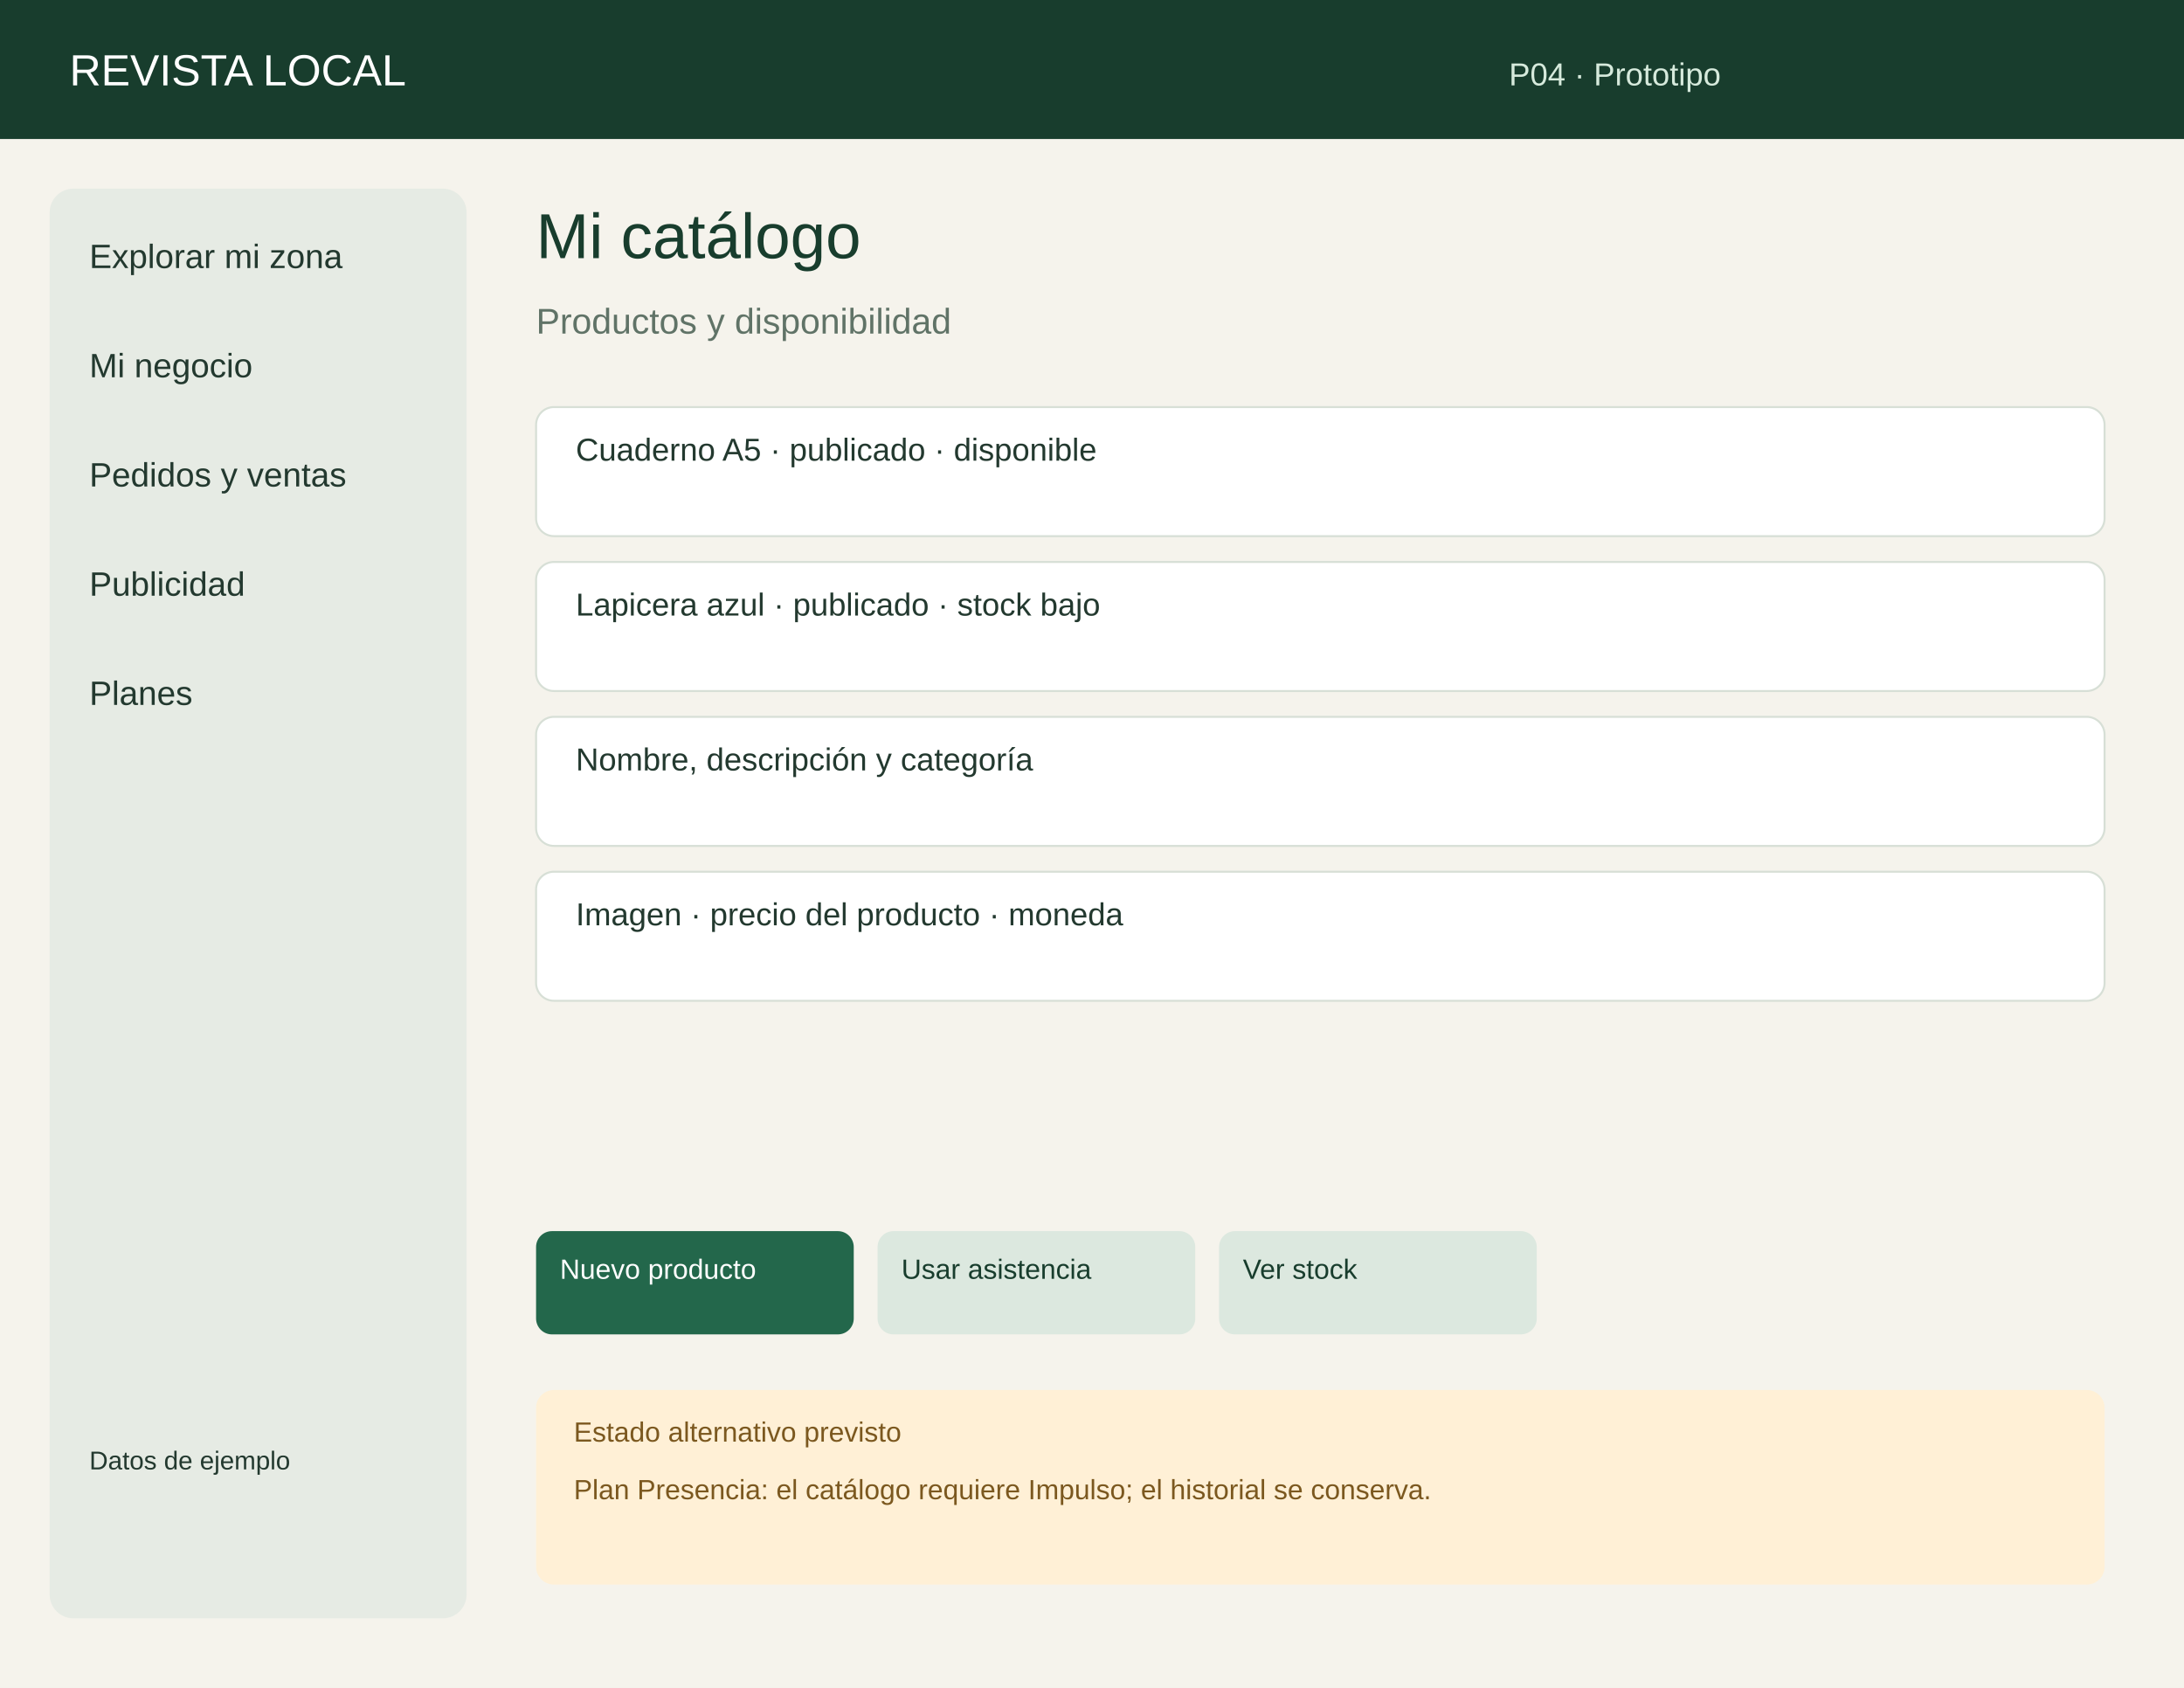
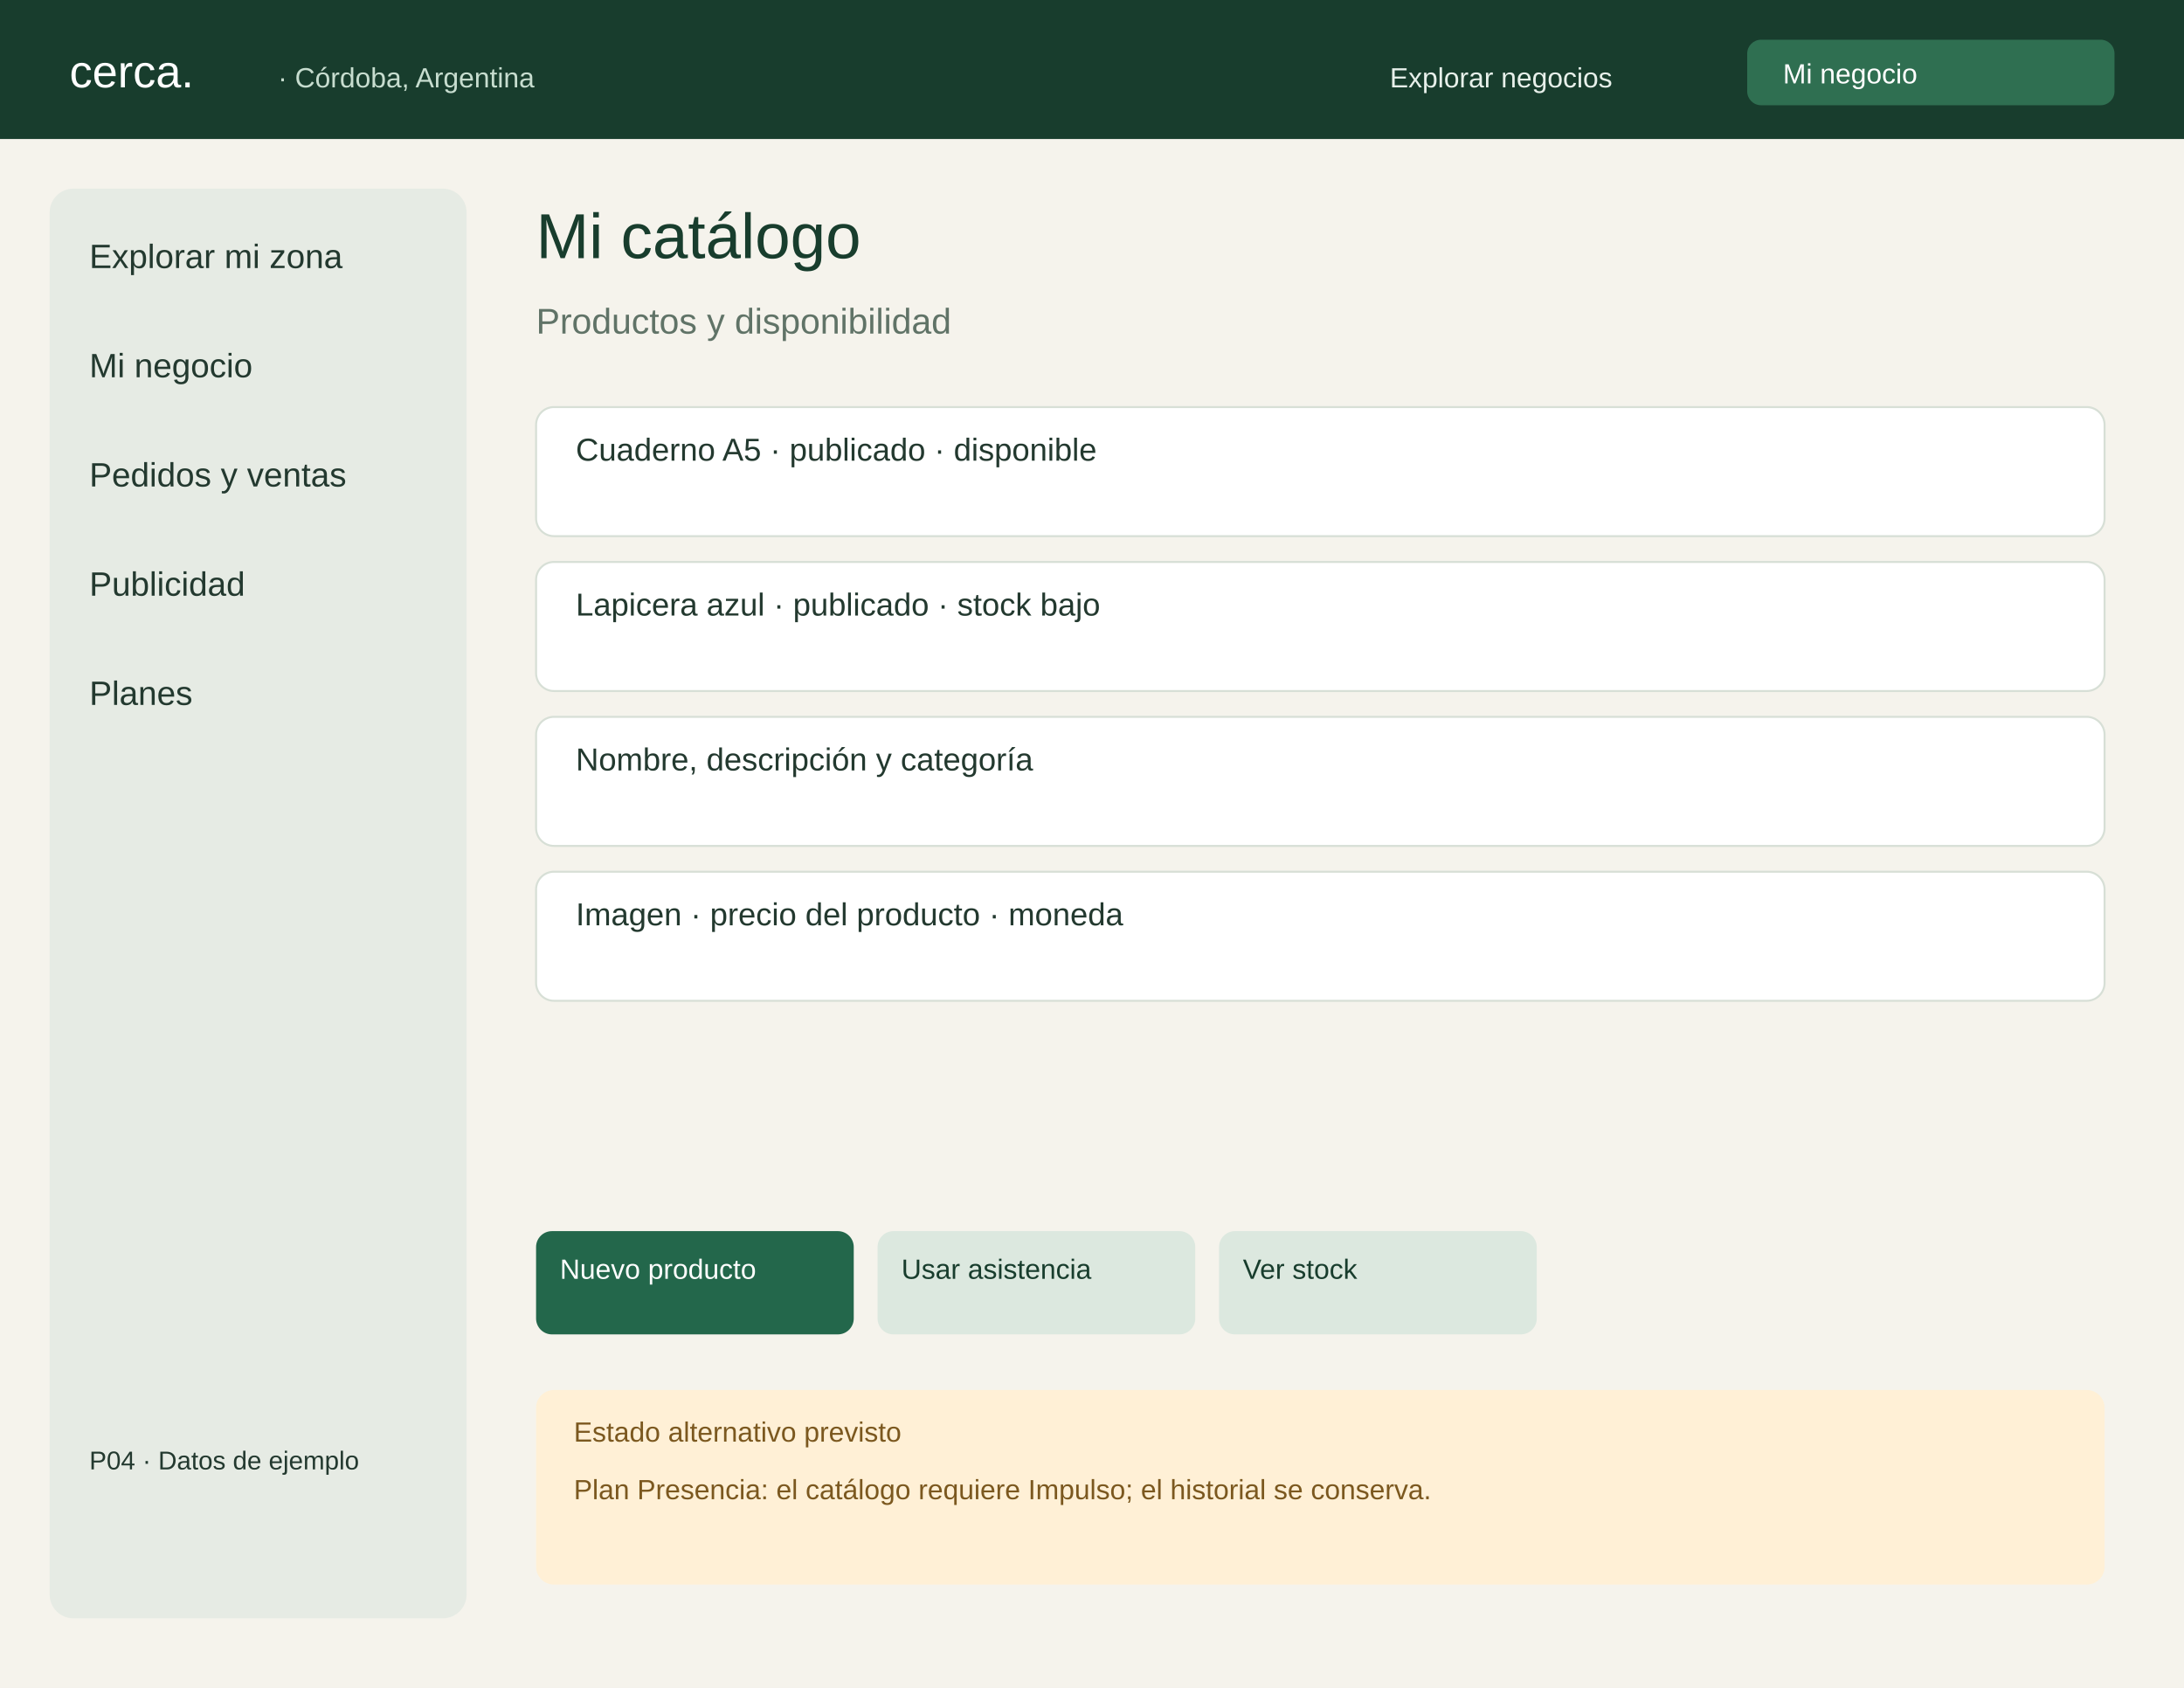
<svg xmlns="http://www.w3.org/2000/svg" width="1100" height="850" viewBox="0 0 1100 850">
  <rect width="1100" height="850" fill="#f5f3ec" />
  <rect x="0" y="0" width="1100" height="70" fill="#183d2d" />
-   <text x="35" y="43" font-family="Arial" font-size="22" fill="#ffffff">
-     <tspan x="35" dy="0">REVISTA LOCAL</tspan>
+   <text x="35" y="44" font-family="Arial" font-size="23" fill="#ffffff">
+     <tspan x="35" dy="0">cerca.</tspan>
  </text>
-   <text x="760" y="43" font-family="Arial" font-size="16" fill="#d6eadc">
-     <tspan x="760" dy="0">P04 · Prototipo</tspan>
+   <text x="140" y="44" font-family="Arial" font-size="14" fill="#c7ddcf">
+     <tspan x="140" dy="0">·  Córdoba, Argentina</tspan>
+   </text>
+   <text x="700" y="44" font-family="Arial" font-size="14" fill="#e7f0ea">
+     <tspan x="700" dy="0">Explorar negocios</tspan>
+   </text>
+   <rect x="880" y="20" width="185" height="33" rx="7" fill="#2f6f51" />
+   <text x="898" y="42" font-family="Arial" font-size="14" fill="#ffffff">
+     <tspan x="898" dy="0">Mi negocio</tspan>
  </text>
  <rect x="25" y="95" width="210" height="720" rx="12" fill="#e6ebe4" />
  <text x="45" y="135" font-family="Arial" font-size="17" fill="#23392f">
    <tspan x="45" dy="0">Explorar mi zona</tspan>
  </text>
  <text x="45" y="190" font-family="Arial" font-size="17" fill="#23392f">
    <tspan x="45" dy="0">Mi negocio</tspan>
  </text>
  <text x="45" y="245" font-family="Arial" font-size="17" fill="#23392f">
    <tspan x="45" dy="0">Pedidos y ventas</tspan>
  </text>
  <text x="45" y="300" font-family="Arial" font-size="17" fill="#23392f">
    <tspan x="45" dy="0">Publicidad</tspan>
  </text>
  <text x="45" y="355" font-family="Arial" font-size="17" fill="#23392f">
    <tspan x="45" dy="0">Planes</tspan>
  </text>
  <text x="45" y="740" font-family="Arial" font-size="13" fill="#23392f">
-     <tspan x="45" dy="0">Datos de ejemplo</tspan>
+     <tspan x="45" dy="0">P04 · Datos de ejemplo</tspan>
  </text>
  <text x="270" y="130" font-family="Arial" font-size="32" fill="#183d2d">
    <tspan x="270" dy="0">Mi catálogo</tspan>
  </text>
  <text x="270" y="168" font-family="Arial" font-size="18" fill="#607367">
    <tspan x="270" dy="0">Productos y disponibilidad</tspan>
  </text>
  <rect x="270" y="205" width="790" height="65" rx="9" fill="white" stroke="#d7dfd6" />
  <text x="290" y="232" font-family="Arial" font-size="16" fill="#23392f">
    <tspan x="290" dy="0">Cuaderno A5 · publicado · disponible</tspan>
  </text>
  <rect x="270" y="283" width="790" height="65" rx="9" fill="white" stroke="#d7dfd6" />
  <text x="290" y="310" font-family="Arial" font-size="16" fill="#23392f">
    <tspan x="290" dy="0">Lapicera azul · publicado · stock bajo</tspan>
  </text>
  <rect x="270" y="361" width="790" height="65" rx="9" fill="white" stroke="#d7dfd6" />
  <text x="290" y="388" font-family="Arial" font-size="16" fill="#23392f">
    <tspan x="290" dy="0">Nombre, descripción y categoría</tspan>
  </text>
  <rect x="270" y="439" width="790" height="65" rx="9" fill="white" stroke="#d7dfd6" />
  <text x="290" y="466" font-family="Arial" font-size="16" fill="#23392f">
    <tspan x="290" dy="0">Imagen · precio del producto · moneda</tspan>
  </text>
  <a href="index.html#P04">
    <rect x="270" y="620" width="160" height="52" rx="8" fill="#23674b" />
    <text x="282" y="644" font-family="Arial" font-size="14" fill="white">
      <tspan x="282" dy="0">Nuevo producto</tspan>
    </text>
  </a>
  <a href="index.html#P05">
    <rect x="442" y="620" width="160" height="52" rx="8" fill="#dce8df" />
    <text x="454" y="644" font-family="Arial" font-size="14" fill="#183d2d">
      <tspan x="454" dy="0">Usar asistencia</tspan>
    </text>
  </a>
  <a href="index.html#P06">
    <rect x="614" y="620" width="160" height="52" rx="8" fill="#dce8df" />
    <text x="626" y="644" font-family="Arial" font-size="14" fill="#183d2d">
      <tspan x="626" dy="0">Ver stock</tspan>
    </text>
  </a>
  <rect x="270" y="700" width="790" height="98" rx="9" fill="#fff0d6" />
  <text x="289" y="726" font-family="Arial" font-size="14" fill="#7b581f">
    <tspan x="289" dy="0">Estado alternativo previsto</tspan>
  </text>
  <text x="289" y="755" font-family="Arial" font-size="14" fill="#7b581f">
    <tspan x="289" dy="0">Plan Presencia: el catálogo requiere Impulso; el historial se conserva.</tspan>
  </text>
</svg>
